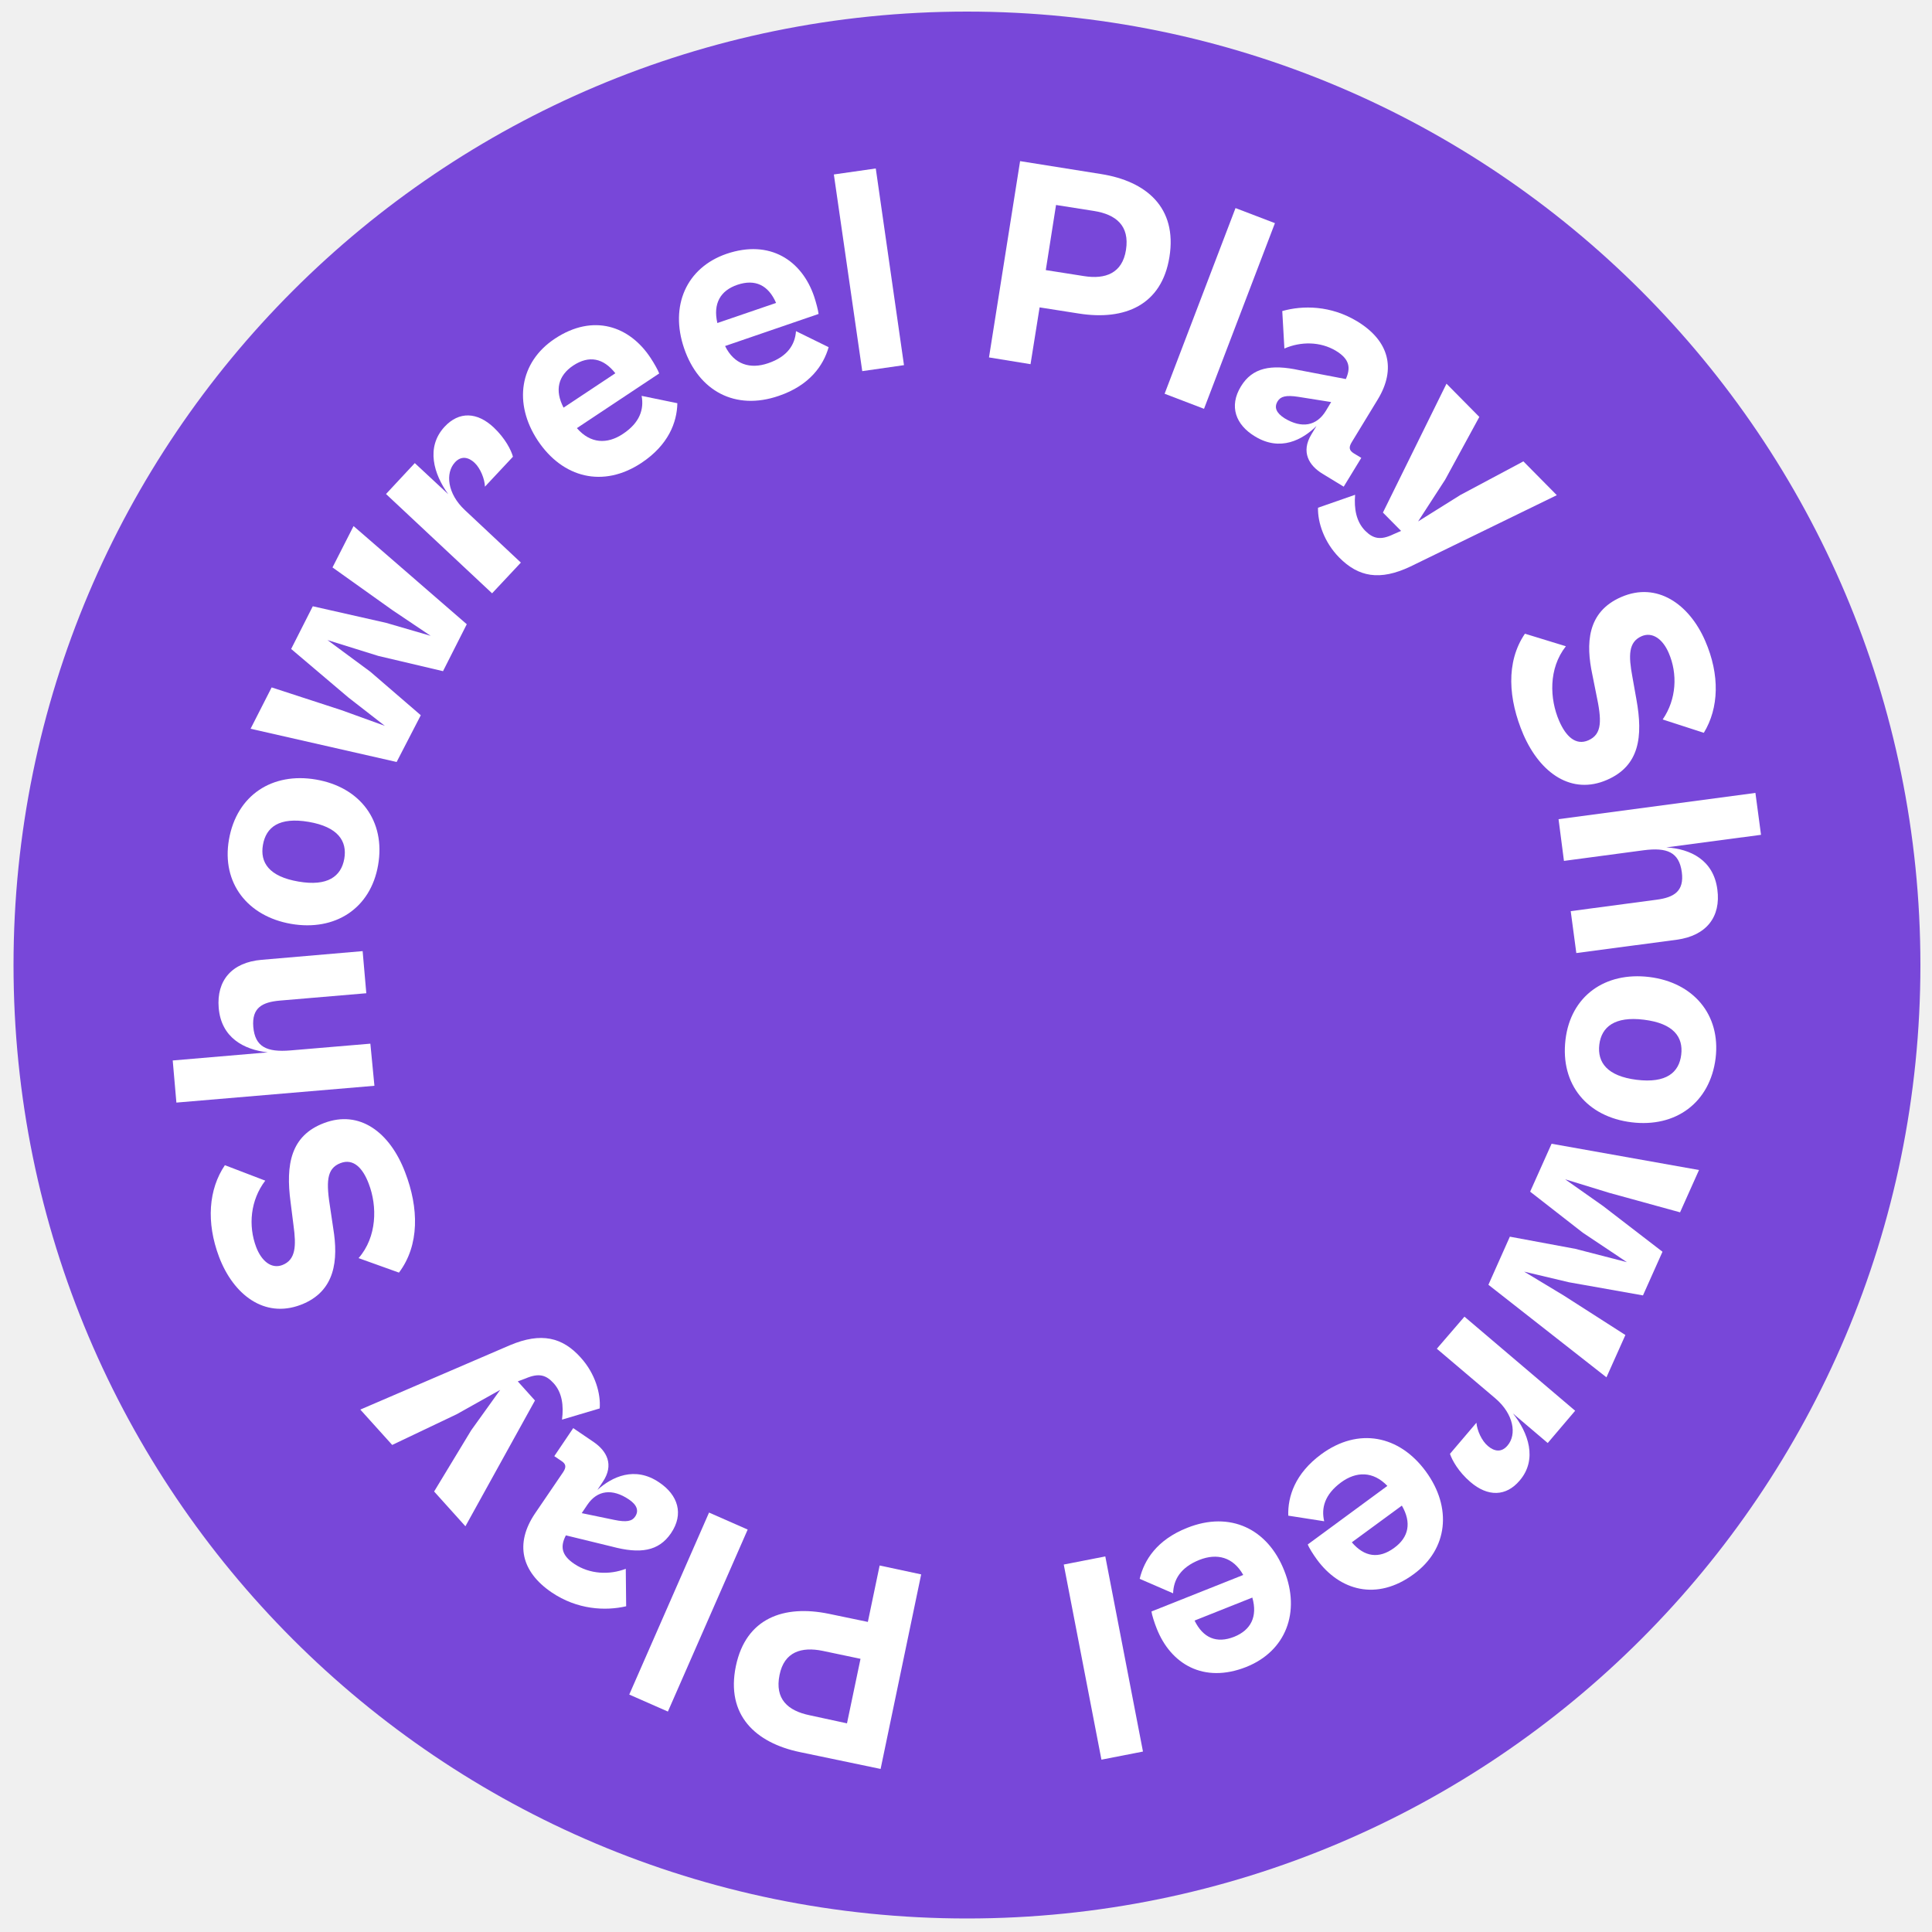
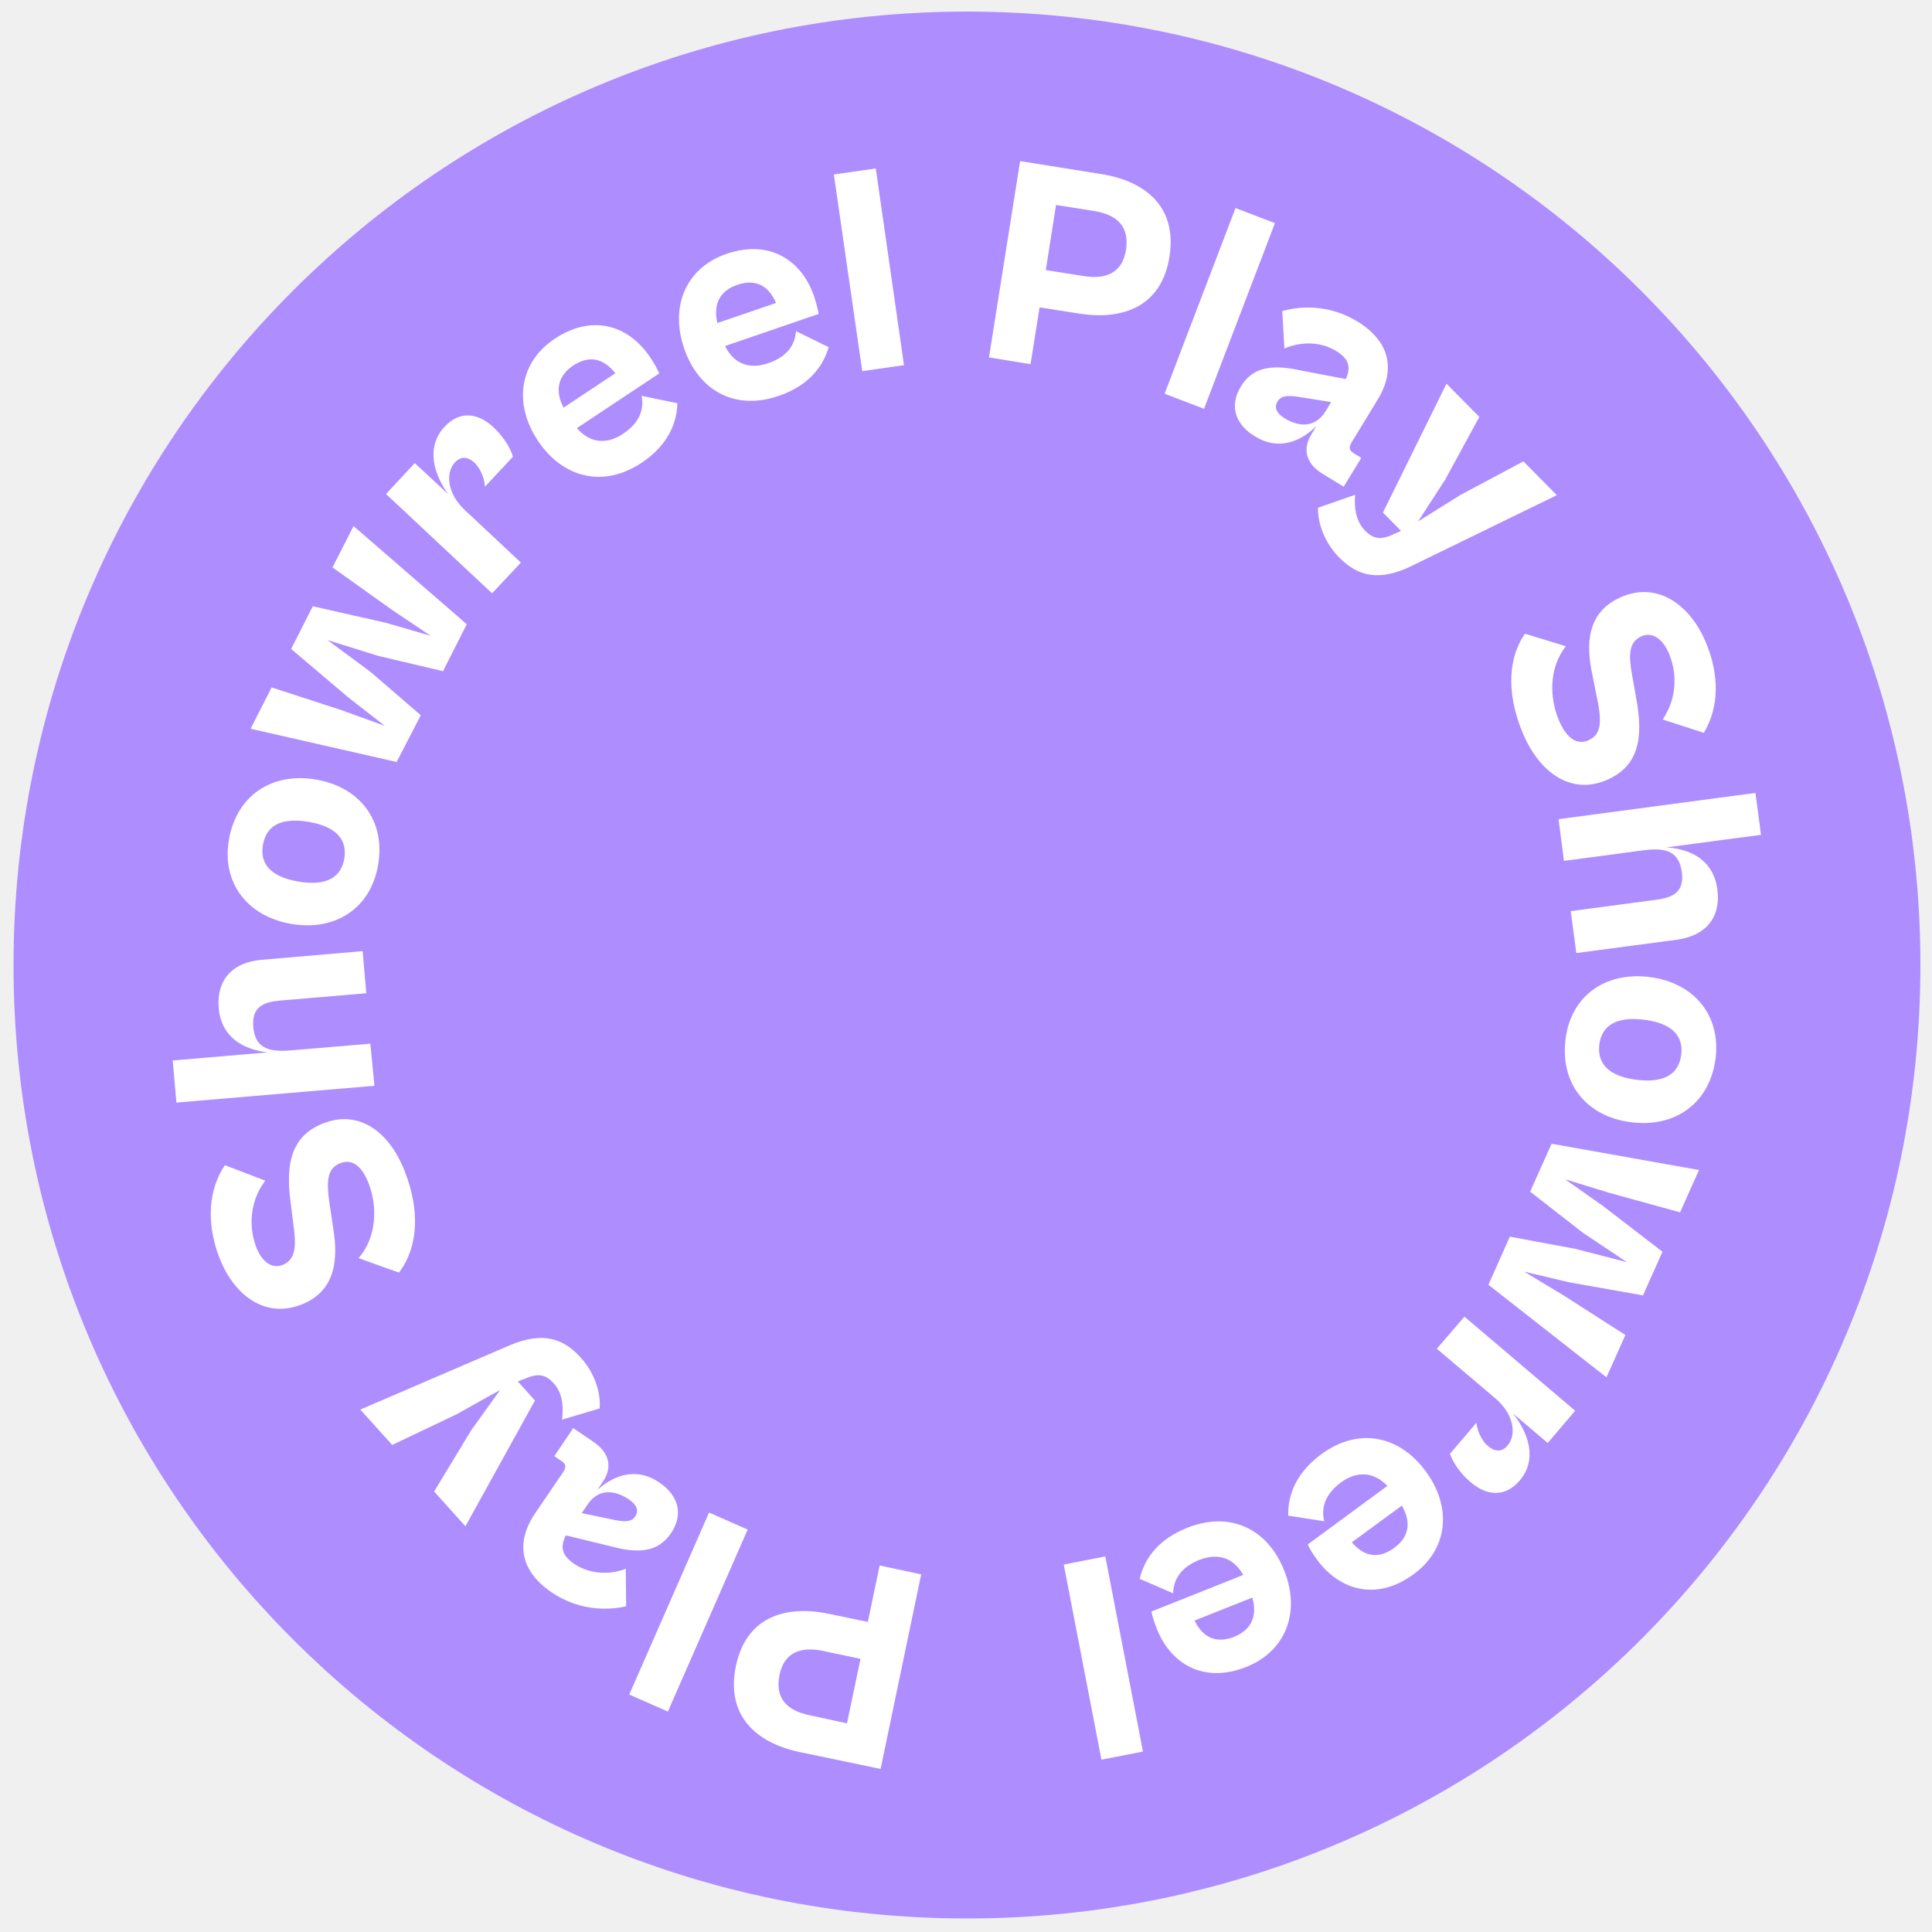
<svg xmlns="http://www.w3.org/2000/svg" version="1.1" id="Layer_1" x="0px" y="0px" viewBox="0 0 1000 1000" style="enable-background:new 0 0 1000 1000;" xml:space="preserve">
  <style type="text/css">
- 	.st0{fill:#7847D9;}
+ 	.st0{fill:#AE8DFF;}
	.st1{fill:#FFFFFF;}
</style>
  <circle class="st0" cx="500.5" cy="499.5" r="493.5" />
  <g>
    <path class="st1" d="M511.9,185L528,83.4l42,6.7c23.3,3.7,39.4,17.3,35.3,42.9c-4,25-23.2,33-46.8,29.3l-20.4-3.2l-4.7,29.4   L511.9,185z M546.6,106.1l-5.3,33.7l19.7,3.1c11.2,1.8,19.9-1.5,21.8-13.5c2-12.7-5.3-18.4-16.5-20.2L546.6,106.1z" />
    <path class="st1" d="M602.8,203.8l36.7-96.1l20.4,7.8l-36.7,96.1L602.8,203.8z" />
    <path class="st1" d="M642.3,200c5.9-9.7,15.5-11.6,30.2-8.4l24.1,4.6c2.6-5.8,2-10.3-5.1-14.6c-8.1-4.9-18.3-4.9-26.7-1.2   l-1.1-19.4c10.6-3,25.1-3,38.9,5.4c16.2,9.9,20.3,24.3,10.5,40.4l-13.4,22c-1.8,2.9-1.3,4.4,1.1,5.9l3.8,2.3l-9.1,14.9l-11-6.7   c-6.9-4.2-11.3-11.2-5.7-20.4l2.6-4.3c-7.2,7.1-18.7,13.4-31.8,5.4C639.6,219.9,636,210.3,642.3,200z M664.9,216.5   c8.9,5.4,16.6,4,21.4-3.9l2.7-4.5l-17-2.7c-6.4-1-9.2-0.2-10.7,2.3C659.4,210.8,660.5,213.7,664.9,216.5z" />
    <path class="st1" d="M682.2,262.8l19.2-6.7c-0.6,7.3,0.6,13.9,5.2,18.6c4.1,4.1,7.9,5.1,14.7,1.8l3.9-1.7l-9.4-9.5l32.9-66.7   l17,17.2L748,248.3l-14,21.6l21.9-13.7l32.6-17.4l17.3,17.5l-75.7,36.9c-16,7.6-27,5.4-36.9-4.6C685.3,280.6,682,270.3,682.2,262.8   z" />
    <path class="st1" d="M789.3,328l21.2,6.5c-9.1,11.5-8.4,27.3-3.5,38.6c3.5,8.1,8.6,12.9,15.1,10.1c7.3-3.2,7-10.4,4.1-24l-2-10   c-3.4-15.9-2.9-32.5,15-40.2c18.4-8,35.1,3.6,43.4,22.7c7.7,17.7,7.1,34.8-0.7,47.6l-21.3-6.9c7.2-10.5,7.8-23.7,3.1-34.5   c-3.1-7.2-8.5-11-14-8.6c-6.9,3-6.8,10.1-4.8,20.9L847,362c3.5,19.3,1.6,34.4-15.3,41.7c-18,7.8-34.3-3.1-43.2-23.5   C780.7,362,779.3,342.7,789.3,328z" />
    <path class="st1" d="M806.7,424l101.9-13.6l2.9,21.7l-49,6.5c12.5,0.8,24.4,6.5,26.4,21.8c1.9,14.1-5.6,23.9-21,26l-52,6.9   l-2.9-21.7l44.4-5.9c9.1-1.2,14.4-4.4,13.1-14.3c-1.4-10.3-7.6-12.9-19.8-11.3l-41.2,5.5L806.7,424z" />
    <path class="st1" d="M853.7,505.7c22.7,2.8,37,19.4,34.3,42c-2.9,23.2-20.8,36-43.5,33.2c-22.9-2.8-37-19.5-34.2-42.8   C813,515.5,830.8,502.9,853.7,505.7z M847.1,558.9c15.4,1.9,22-3.8,23.1-13c1.1-9.1-3.9-16.2-19.3-18.1c-15.2-1.9-22,3.8-23.1,12.9   C826.7,549.9,831.9,557,847.1,558.9z" />
    <path class="st1" d="M803.1,592l76.3,13.6l-9.8,21.9l-36.7-10.1l-22.8-7l19.6,13.8l30.8,23.7l-10.1,22.6l-38.3-6.8l-23.2-5.5   l20.4,12.3l32,20.5l-9.8,21.9L770.4,665l11.1-24.9l33.9,6.3l26.7,6.9L819.2,638L792,616.8L803.1,592z" />
    <path class="st1" d="M758,681.5l57.3,48.7l-14.2,16.7l-18-15.3c8,10,12.8,23.8,3.5,34.7c-7.1,8.4-16.5,8.5-25.5,0.8   c-6.2-5.3-9.5-11.3-10.6-14.6l13.7-16.1c0.3,3.9,2.7,9.4,6,12.1c3.3,2.8,7,3.4,10.1-0.3c4.9-5.7,3.2-16.3-6.3-24.4l-30.3-25.7   L758,681.5z" />
    <path class="st1" d="M738,761.6c13.7,18.7,11.5,40.2-6.3,53.2c-19.2,14.1-38.3,8.4-50-7.5c-1.9-2.6-4.2-6.2-4.8-7.9l41.2-30.3   c-7.4-7.7-16.1-7.6-24-1.8c-8.5,6.3-10.3,13.3-8.7,20.1l-18.6-2.9c-0.3-9.9,3.5-21.8,17.1-31.8C703.1,738.6,724.3,742.9,738,761.6z    M725.6,779.3l-25.9,19c6.5,7.6,14,8.7,21.9,2.9C729.2,795.7,730.7,788.1,725.6,779.3z" />
    <path class="st1" d="M664.7,812.9c8.6,21.5,0.9,41.7-19.6,49.9c-22.2,8.8-39.2-1.6-46.4-19.9c-1.2-3-2.5-7.1-2.7-8.8l47.5-18.9   c-5.2-9.3-13.6-11.4-22.7-7.8c-9.8,3.9-13.4,10.3-13.6,17.3l-17.3-7.5c2.3-9.7,8.9-20.2,24.6-26.4   C636.8,781.9,656.2,791.4,664.7,812.9z M648.2,826.9l-29.9,11.9c4.4,9,11.4,12,20.5,8.4C647.5,843.7,651,836.7,648.2,826.9z" />
    <path class="st1" d="M572.1,805.6l19.5,101l-21.5,4.2l-19.5-101L572.1,805.6z" />
    <path class="st1" d="M476.8,814.9l-21,100.7l-41.7-8.7c-23.1-4.8-38.5-19.2-33.2-44.6c5.2-24.8,24.8-31.8,48.1-27l20.2,4.2   l6.1-29.2L476.8,814.9z M438.4,892l7-33.4l-19.5-4.1c-11.1-2.3-20,0.5-22.4,12.4c-2.6,12.6,4.4,18.6,15.5,20.9L438.4,892z" />
    <path class="st1" d="M387,791.7l-41.3,94.2l-20-8.8l41.3-94.2L387,791.7z" />
    <path class="st1" d="M347.3,793.6c-6.4,9.4-16,10.8-30.6,6.9l-23.8-5.8c-2.9,5.6-2.5,10.2,4.4,14.8c7.9,5.3,18.1,5.8,26.6,2.5   l0.2,19.4c-10.8,2.5-25.3,1.8-38.6-7.2c-15.7-10.7-19.1-25.2-8.6-40.8l14.5-21.3c1.9-2.8,1.5-4.4-0.8-5.9l-3.7-2.5l9.8-14.5   l10.6,7.2C314,751,318,758.1,312,767l-2.8,4.2c7.5-6.8,19.4-12.5,32-3.9C350.9,773.8,354.1,783.6,347.3,793.6z M325.5,776.1   c-8.6-5.8-16.4-4.8-21.5,2.8l-2.9,4.3l16.9,3.5c6.3,1.3,9.2,0.7,10.8-1.8C330.7,782,329.8,779,325.5,776.1z" />
    <path class="st1" d="M310.4,729l-19.5,5.8c0.9-7.2,0.1-13.9-4.3-18.8c-3.9-4.3-7.6-5.5-14.6-2.5l-4,1.5l8.9,9.9l-36,65.1l-16.2-18   l19.2-31.7l15-20.9L236.4,732L203,747.9l-16.5-18.3l77.4-33.3c16.3-6.9,27.3-4.1,36.7,6.4C308.2,711.1,311,721.5,310.4,729z" />
    <path class="st1" d="M206.5,658.7l-20.9-7.5c9.6-11,9.7-26.9,5.3-38.4c-3.1-8.3-8-13.3-14.6-10.8c-7.5,2.8-7.5,10.1-5.3,23.8   l1.5,10.1c2.6,16,1.3,32.6-16.9,39.5c-18.8,7.1-34.8-5.3-42.2-24.8c-6.8-18-5.4-35.1,3-47.5l20.9,8c-7.7,10.1-8.9,23.3-4.7,34.4   c2.8,7.3,7.9,11.4,13.5,9.3c7-2.7,7.3-9.8,5.8-20.7l-1.5-11.9c-2.6-19.5,0.1-34.4,17.3-40.9c18.4-7,34.1,4.7,42,25.5   C216.8,625.2,217.2,644.5,206.5,658.7z" />
    <path class="st1" d="M193.8,562l-102.5,8.7l-1.9-21.8l49.2-4.2c-12.4-1.4-24.1-7.6-25.4-23c-1.2-14.2,6.8-23.6,22.2-24.9l52.3-4.5   l1.9,21.8l-44.7,3.8c-9.2,0.8-14.6,3.7-13.8,13.6c0.9,10.4,7,13.2,19.2,12.2l41.4-3.5L193.8,562z" />
    <path class="st1" d="M150.7,478.2c-22.5-3.9-36.1-21.1-32.2-43.6c4-23.1,22.5-35,45.1-31.1c22.7,3.9,36.1,21.3,32.1,44.3   C191.8,470.3,173.4,482.1,150.7,478.2z M159.8,425.4c-15.3-2.6-22.1,2.7-23.7,11.9c-1.6,9.1,3.1,16.4,18.4,19   c15.1,2.6,22.1-2.7,23.7-11.8C179.8,435.3,174.9,428,159.8,425.4z" />
    <path class="st1" d="M205.3,394.4l-75.6-17.2l10.9-21.4l36.2,11.8l22.4,8.1L180.3,361l-29.6-25.1l11.2-22.1l38,8.6l23,6.7   l-19.8-13.3l-31-22.1l10.9-21.4l58.6,50.8l-12.3,24.3l-33.5-7.9l-26.3-8.2l22.2,16.4l26.1,22.5L205.3,394.4z" />
    <path class="st1" d="M254.7,307.1l-54.9-51.4l14.9-16l17.3,16.1c-7.5-10.4-11.7-24.3-1.9-34.9c7.5-8.1,16.9-7.7,25.5,0.4   c5.9,5.6,9,11.7,9.9,15.1L251,251.9c-0.1-3.9-2.3-9.5-5.4-12.4c-3.1-2.9-6.9-3.7-10.1-0.2c-5.1,5.5-4,16.2,5.1,24.7l29,27.2   L254.7,307.1z" />
    <path class="st1" d="M278.4,228.1c-12.8-19.3-9.5-40.7,8.8-52.8c19.9-13.2,38.7-6.5,49.5,9.9c1.8,2.7,3.9,6.4,4.5,8.1l-42.6,28.3   c7,8.1,15.7,8.4,23.8,3c8.8-5.8,11-12.8,9.7-19.7l18.5,3.8c-0.2,9.9-4.6,21.6-18.6,30.9C312.2,252.7,291.3,247.4,278.4,228.1z    M291.7,211l26.8-17.8c-6.2-7.9-13.6-9.4-21.8-4C288.9,194.4,287,202,291.7,211z" />
    <path class="st1" d="M354.1,180.3c-7.5-21.9,1.1-41.7,21.9-48.9c22.6-7.7,39.1,3.5,45.4,22.1c1,3,2.1,7.2,2.3,9l-48.4,16.6   c4.7,9.6,13,12.1,22.3,8.9c10-3.4,13.9-9.6,14.4-16.6l16.9,8.3c-2.7,9.5-9.9,19.8-25.8,25.2C380.5,212.7,361.6,202.3,354.1,180.3z    M371.3,167.2l30.4-10.4c-4-9.2-10.8-12.5-20-9.4C372.8,150.4,369,157.2,371.3,167.2z" />
    <path class="st1" d="M446.3,192.1L431.6,90.3l21.7-3.1L467.9,189L446.3,192.1z" />
  </g>
</svg>
